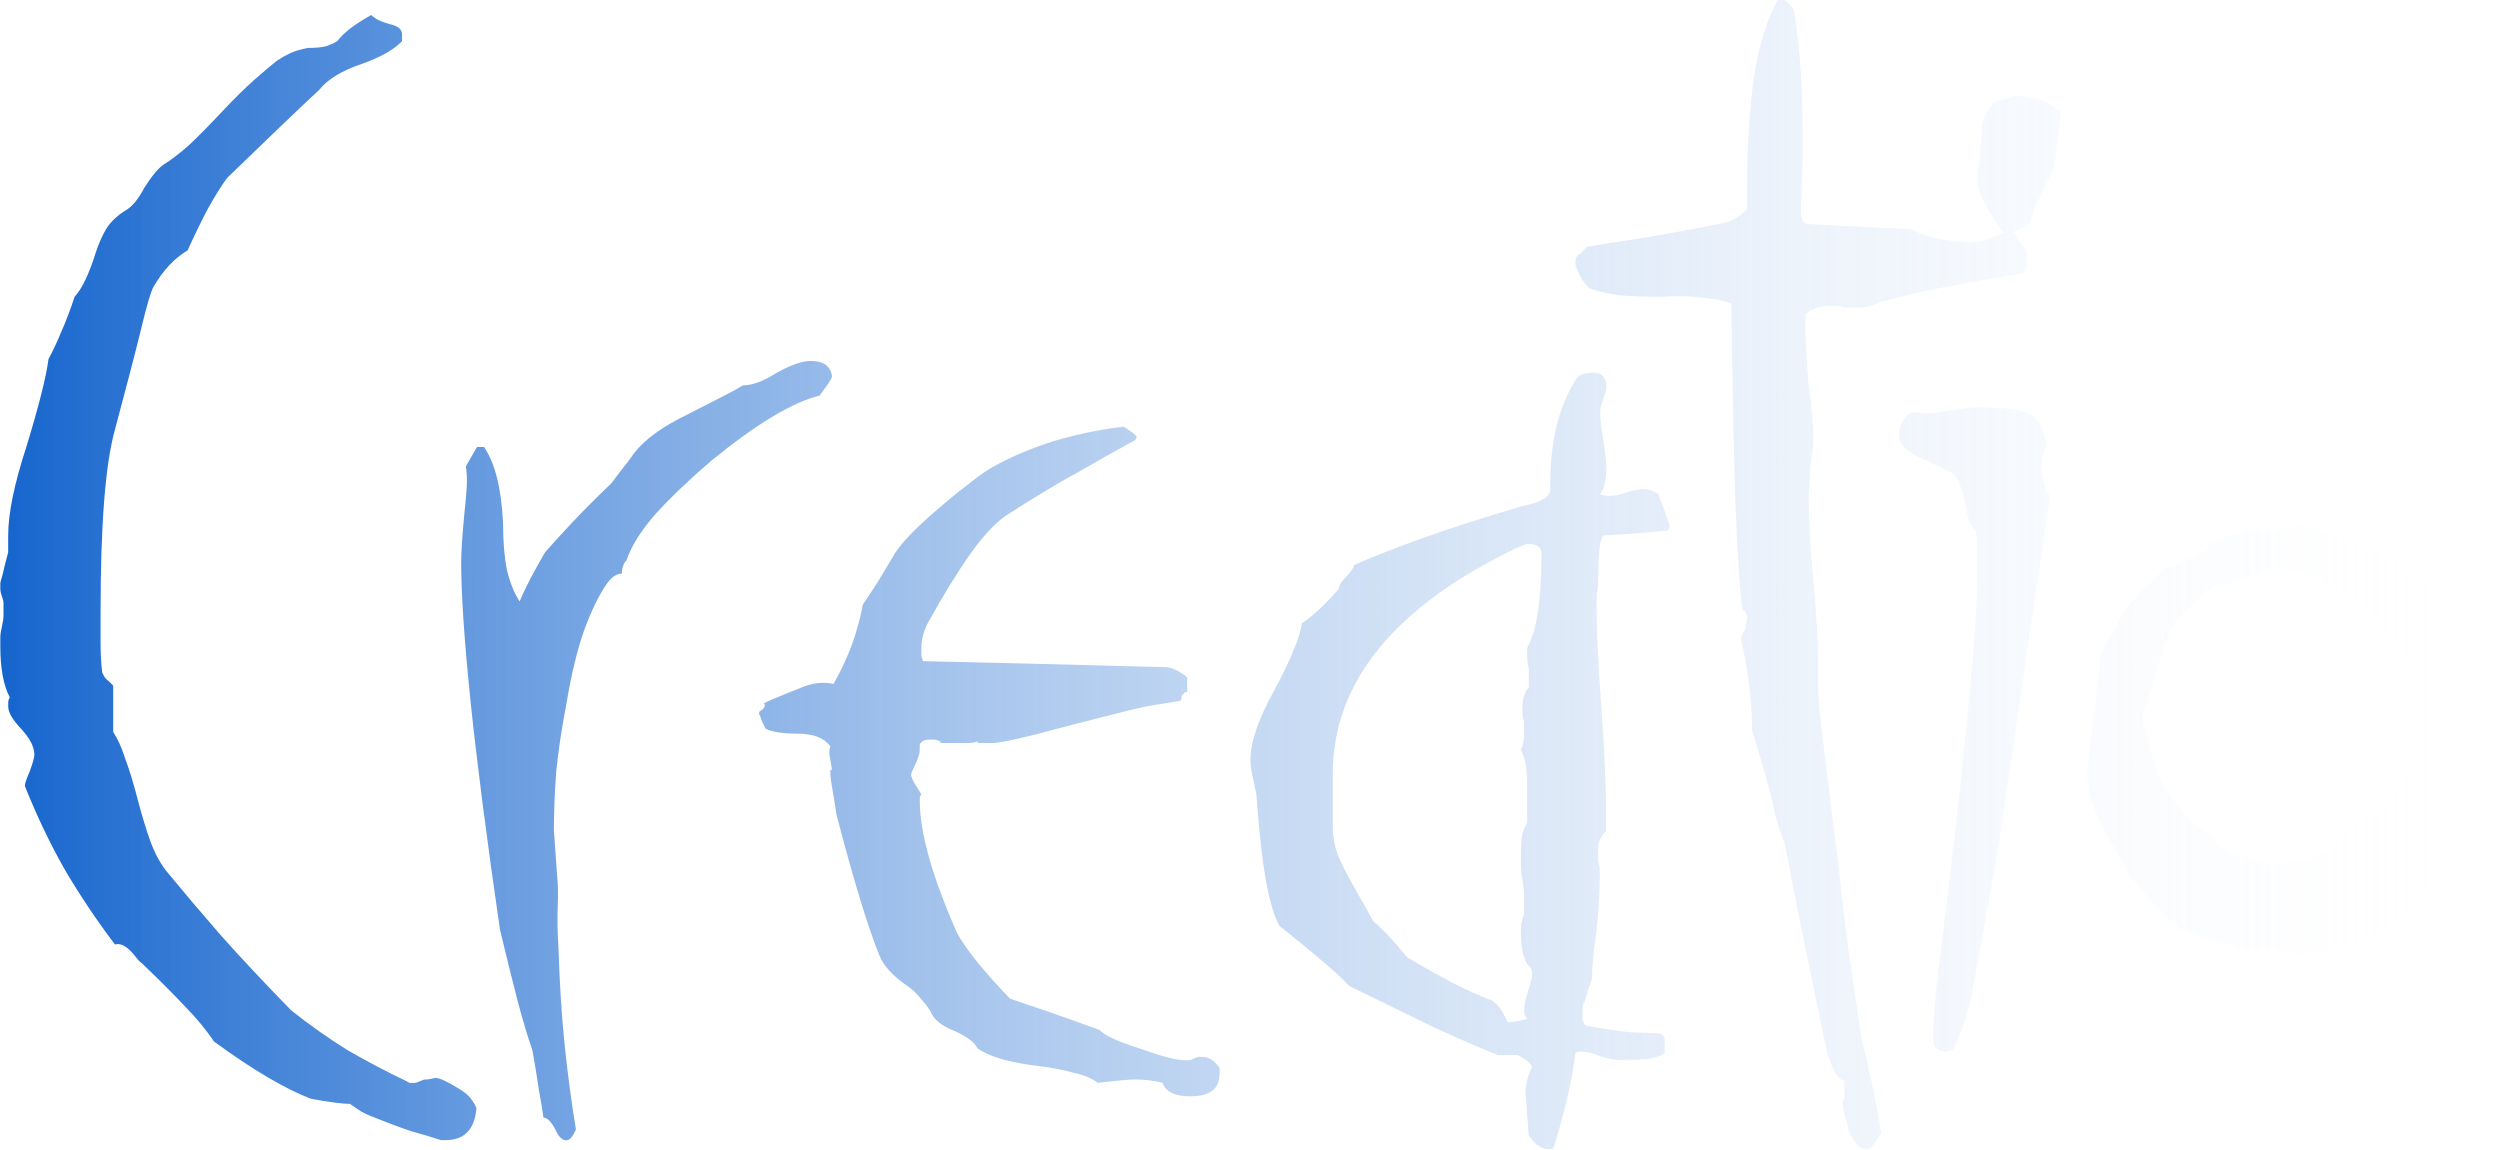
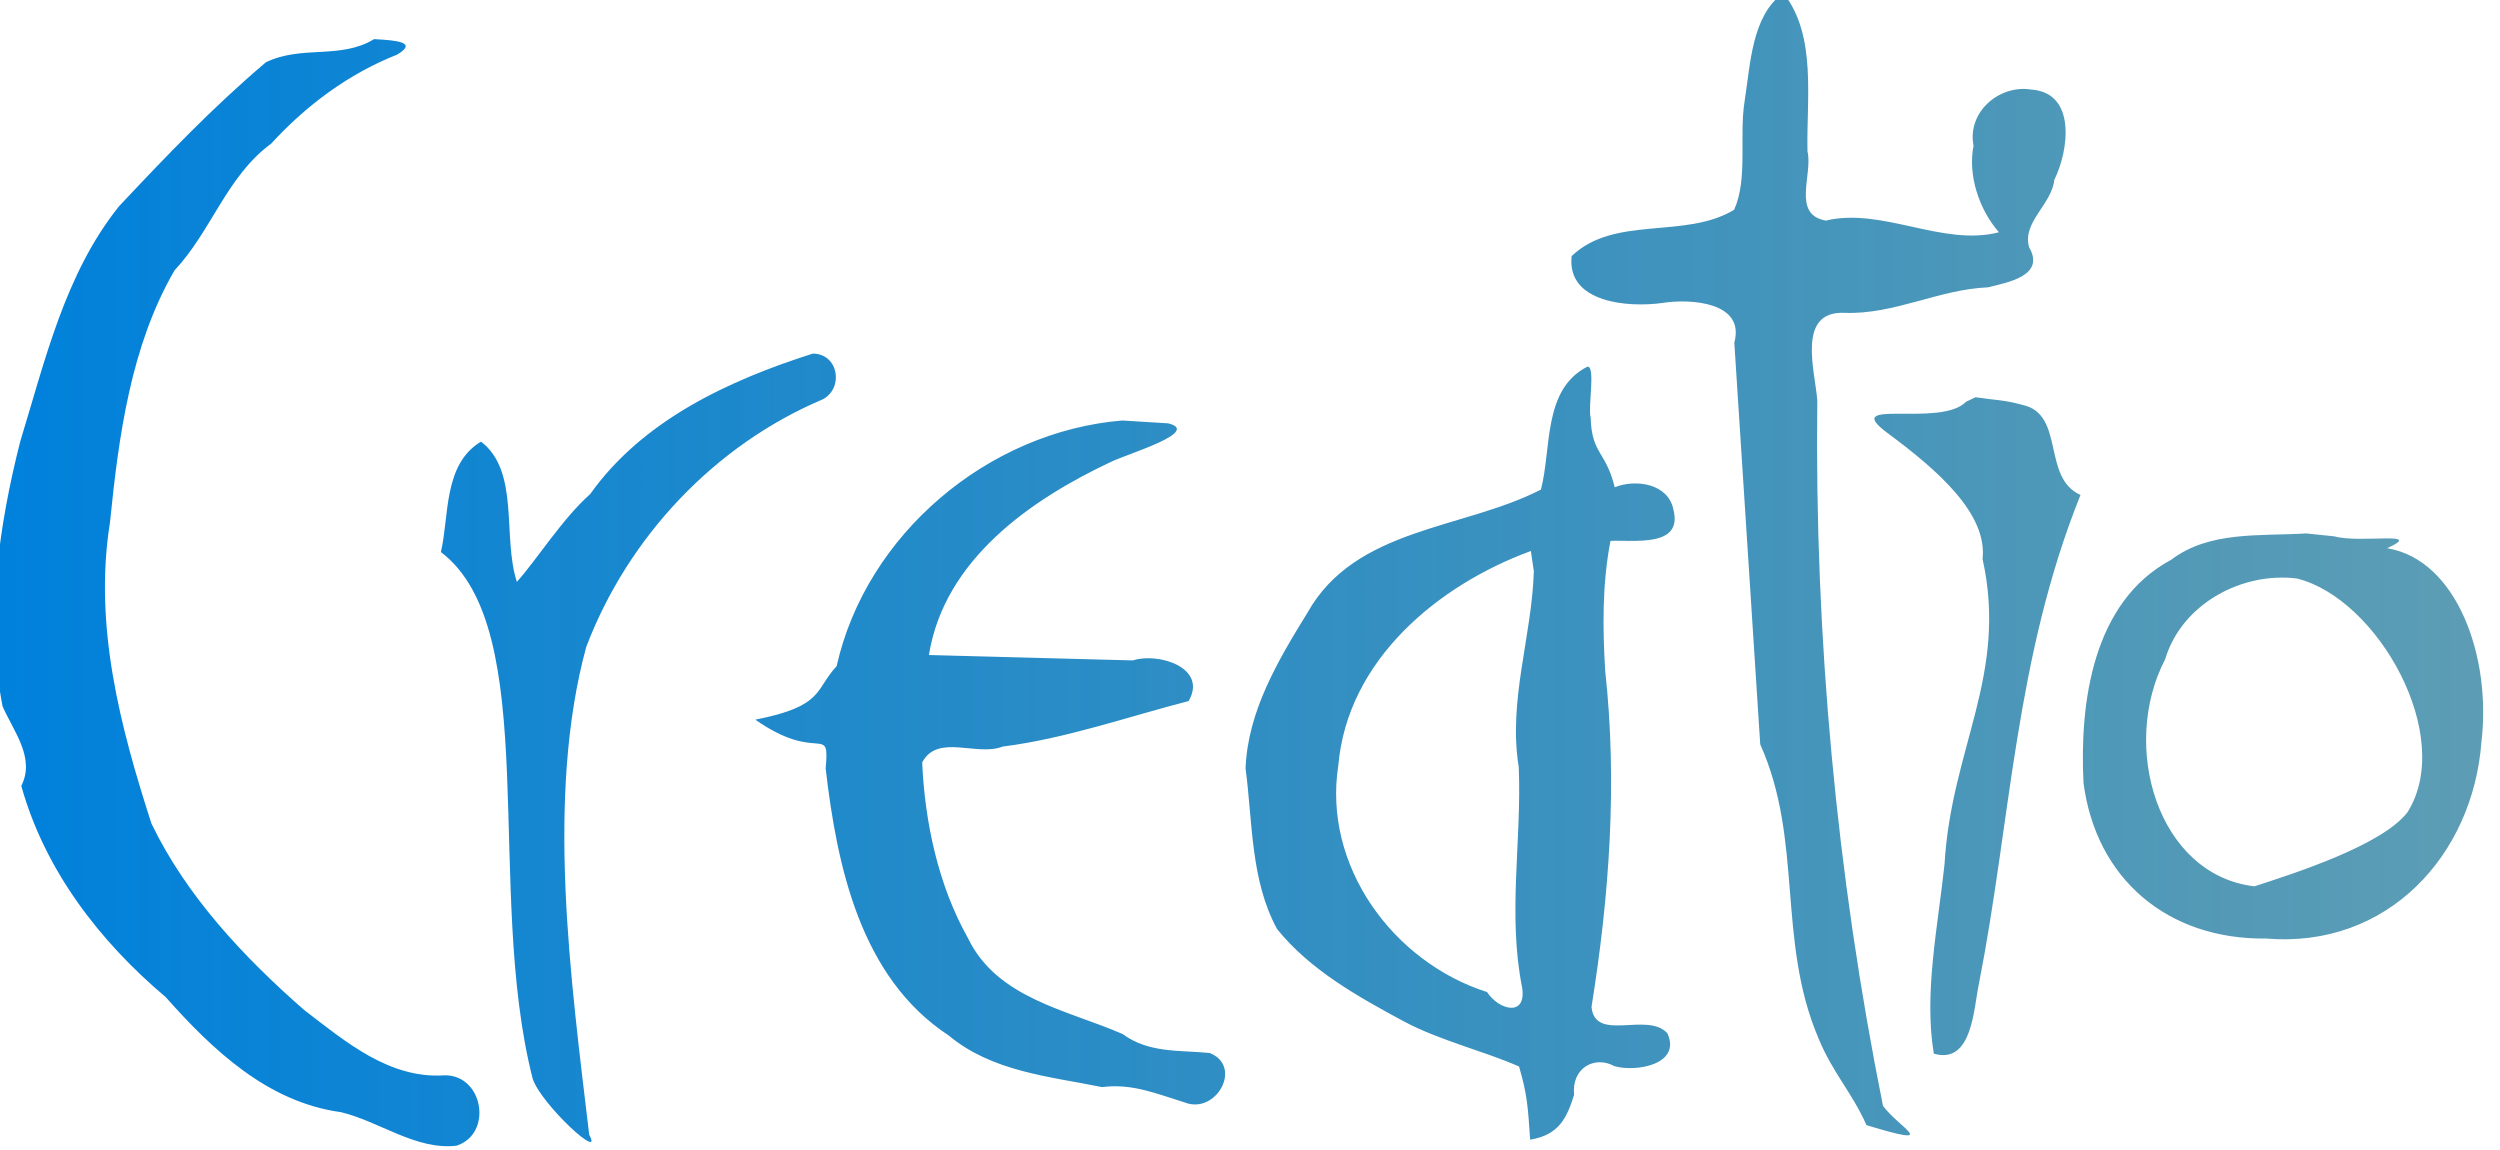
<svg xmlns="http://www.w3.org/2000/svg" xmlns:xlink="http://www.w3.org/1999/xlink" width="41.265mm" height="18.976mm" viewBox="0 0 41.265 18.976" version="1.1" id="svg1">
  <defs id="defs1">
    <linearGradient id="linearGradient2">
-       <stop style="stop-color:#1565ce;stop-opacity:1;" offset="0" id="stop2" />
-       <stop style="stop-color:#ffffff;stop-opacity:0;" offset="1" id="stop3" />
+       <stop style="stop-color:#0081dc;stop-opacity:1;" offset="0" id="stop2" />
+       <stop style="stop-color:#187495;stop-opacity:0.702;" offset="1" id="stop3" />
    </linearGradient>
-     <linearGradient xlink:href="#linearGradient2" id="linearGradient3" x1="64.101" y1="133.073" x2="106.716" y2="133.073" gradientUnits="userSpaceOnUse" />
+     <linearGradient xlink:href="#linearGradient2" id="linearGradient3" x1="64.101" y1="133.073" x2="106.716" y2="133.073" gradientUnits="userSpaceOnUse" gradientTransform="scale(0.9682997,1.032738)" />
  </defs>
  <g id="layer1" transform="translate(-62.06857,-127.9272)">
-     <path d="m 72.217,141.573 q -0.027,-0.067 -0.094,-0.148 -0.067,-0.081 -0.216,-0.162 -0.283,-0.162 -0.377,-0.162 -0.027,0 -0.081,0.013 -0.054,0.013 -0.121,0.013 -0.067,0.027 -0.108,0.04 -0.027,0.013 -0.054,0.013 -0.027,0 -0.067,0 -0.027,0 -0.067,-0.027 -0.512,-0.229 -1.011,-0.499 -0.485,-0.283 -0.957,-0.634 -0.688,-0.661 -1.2,-1.2 -0.512,-0.553 -0.89,-0.984 -0.175,-0.189 -0.297,-0.485 -0.121,-0.31 -0.229,-0.701 -0.108,-0.391 -0.216,-0.661 -0.094,-0.27 -0.202,-0.418 v -0.741 q -0.067,-0.067 -0.121,-0.108 -0.04,-0.04 -0.067,-0.108 -0.027,-0.216 -0.027,-0.458 0,-0.243 0,-0.512 0,-2.076 0.243,-2.899 0.297,-1.038 0.445,-1.604 0.148,-0.58 0.216,-0.688 0.243,-0.391 0.58,-0.58 0.189,-0.391 0.351,-0.674 0.175,-0.297 0.324,-0.485 1.052,-0.957 1.564,-1.402 0.216,-0.256 0.728,-0.418 0.485,-0.162 0.688,-0.364 v -0.108 q 0,-0.121 -0.202,-0.162 -0.148,-0.04 -0.229,-0.081 -0.067,-0.04 -0.094,-0.067 -0.418,0.216 -0.58,0.418 -0.067,0.04 -0.189,0.081 -0.121,0.027 -0.31,0.027 -0.162,0.027 -0.297,0.081 -0.121,0.054 -0.229,0.121 -0.148,0.108 -0.391,0.31 -0.243,0.202 -0.553,0.512 -0.31,0.31 -0.553,0.526 -0.243,0.202 -0.431,0.31 -0.135,0.081 -0.337,0.377 -0.148,0.27 -0.324,0.364 -0.189,0.108 -0.31,0.27 -0.108,0.162 -0.189,0.391 -0.175,0.526 -0.364,0.715 -0.108,0.31 -0.229,0.566 -0.108,0.243 -0.216,0.431 -0.027,0.202 -0.121,0.553 -0.094,0.351 -0.256,0.849 -0.31,0.89 -0.31,1.416 v 0.27 q -0.067,0.229 -0.094,0.351 -0.04,0.121 -0.04,0.148 0,0.027 0,0.081 0,0.054 0.027,0.121 0.027,0.067 0.027,0.108 0,0.027 0,0.054 0,0.067 0,0.148 0,0.067 -0.027,0.175 -0.027,0.108 -0.027,0.175 0,0.067 0,0.135 0,0.539 0.162,0.822 -0.027,0.04 -0.027,0.081 0,0.041 0,0.067 0,0.135 0.216,0.351 0.229,0.229 0.229,0.418 0,0.067 -0.081,0.27 -0.081,0.175 -0.081,0.229 0.31,0.728 0.688,1.348 0.391,0.62 0.849,1.186 0.135,-0.041 0.31,0.148 0.067,0.081 0.108,0.121 0.054,0.04 0.081,0.067 0.391,0.351 0.688,0.647 0.31,0.297 0.499,0.566 0.512,0.351 0.93,0.58 0.418,0.229 0.728,0.337 0.472,0.081 0.661,0.081 0.108,0.067 0.189,0.121 0.081,0.04 0.148,0.067 0.391,0.148 0.688,0.243 0.31,0.081 0.526,0.148 h 0.081 q 0.485,0 0.526,-0.526 z m 6.067,-11.689 q -0.04,-0.243 -0.364,-0.243 -0.216,0 -0.58,0.189 -0.337,0.202 -0.58,0.202 -0.108,0.067 -0.337,0.175 -0.229,0.108 -0.62,0.297 -0.62,0.283 -0.89,0.607 -0.121,0.162 -0.229,0.283 -0.094,0.121 -0.162,0.202 -0.391,0.351 -0.674,0.634 -0.27,0.27 -0.458,0.472 -0.31,0.499 -0.431,0.782 -0.135,-0.189 -0.216,-0.499 -0.067,-0.31 -0.067,-0.742 -0.04,-0.836 -0.324,-1.227 h -0.121 l -0.189,0.31 q 0.027,0.148 0.013,0.351 -0.013,0.189 -0.04,0.418 -0.027,0.27 -0.04,0.458 -0.013,0.189 -0.013,0.297 0,0.782 0.162,2.251 0.162,1.456 0.499,3.627 0.175,0.688 0.31,1.173 0.135,0.472 0.243,0.755 0.067,0.351 0.108,0.62 0.054,0.27 0.081,0.458 0.094,0 0.202,0.189 0.081,0.175 0.189,0.175 0.081,0 0.162,-0.175 -0.108,-0.607 -0.189,-1.321 -0.081,-0.728 -0.108,-1.577 -0.027,-0.391 -0.013,-0.674 0.013,-0.297 -0.013,-0.512 -0.027,-0.377 -0.04,-0.539 -0.013,-0.175 -0.013,-0.148 0,-0.431 0.04,-0.944 0.054,-0.512 0.175,-1.092 0.121,-0.688 0.297,-1.159 0.189,-0.485 0.391,-0.755 0.121,-0.162 0.256,-0.162 0,-0.135 0.081,-0.216 0.121,-0.337 0.485,-0.728 0.377,-0.391 0.944,-0.849 1.159,-0.89 1.86,-1.052 0.081,-0.108 0.135,-0.175 0.054,-0.067 0.081,-0.135 z m 6.606,11.163 v -0.108 q -0.135,-0.175 -0.283,-0.175 -0.027,0 -0.067,0 -0.027,0 -0.094,0.027 -0.04,0.027 -0.081,0.027 -0.027,0 -0.054,0 -0.229,0 -0.782,-0.189 -0.553,-0.162 -0.688,-0.297 -0.512,-0.175 -0.89,-0.297 -0.377,-0.121 -0.634,-0.202 -0.688,-0.674 -0.903,-1.052 -0.634,-1.348 -0.634,-2.103 0,-0.027 0,-0.054 0,-0.027 0.027,-0.054 -0.067,-0.108 -0.108,-0.162 -0.04,-0.067 -0.067,-0.135 0,-0.054 0.027,-0.094 0.027,-0.054 0.067,-0.135 0.027,-0.067 0.04,-0.108 0.013,-0.04 0.013,-0.081 v -0.081 q 0.04,-0.081 0.162,-0.081 0.04,0 0.081,0 0.04,0 0.108,0.027 v 0.027 H 80.575 q 0.135,0 0.189,-0.027 v 0.027 h 0.256 q 0.148,0 0.728,-0.135 0.58,-0.148 1.618,-0.391 0.297,-0.067 0.499,-0.094 0.202,-0.027 0.351,-0.054 0.027,0 0.027,-0.081 0.067,-0.081 0.094,-0.054 v -0.243 q -0.216,-0.162 -0.391,-0.162 -0.148,0 -1.173,-0.027 -1.025,-0.027 -2.939,-0.067 -0.027,-0.067 -0.027,-0.108 0,-0.04 0,-0.108 0,-0.189 0.108,-0.391 0.391,-0.661 0.715,-1.092 0.324,-0.431 0.607,-0.62 0.688,-0.418 1.24,-0.701 0.553,-0.297 0.971,-0.512 0.027,-0.027 0.027,-0.054 0,-0.027 -0.216,-0.162 -0.607,0.067 -1.186,0.229 -0.566,0.162 -1.079,0.431 -0.189,0.108 -0.418,0.283 -0.229,0.162 -0.526,0.404 -0.283,0.229 -0.472,0.418 -0.189,0.189 -0.27,0.337 -0.148,0.229 -0.27,0.418 -0.121,0.175 -0.229,0.324 -0.04,0.202 -0.081,0.324 -0.121,0.445 -0.418,0.944 -0.121,-0.027 -0.27,-0.013 -0.148,0.013 -0.337,0.094 -0.445,0.162 -0.58,0.229 0.054,0.054 -0.081,0.135 v 0.054 q 0,-0.027 0.027,0.04 0.013,0.054 0.081,0.175 0.162,0.081 0.553,0.081 0.391,0 0.553,0.202 -0.027,0.067 -0.013,0.148 0.013,0.081 0.04,0.229 h -0.027 v 0.148 q 0,-0.108 0.013,0.04 0.027,0.148 0.094,0.539 0.431,1.55 0.728,2.238 0.094,0.229 0.431,0.458 0.175,0.108 0.27,0.229 0.108,0.108 0.175,0.216 0.081,0.189 0.418,0.31 0.31,0.135 0.377,0.27 0.297,0.202 1.025,0.283 0.351,0.04 0.607,0.108 0.27,0.054 0.418,0.162 0.256,-0.027 0.404,-0.04 0.162,-0.013 0.229,-0.013 0.121,0 0.243,0.013 0.121,0.013 0.229,0.04 0.081,0.216 0.472,0.216 0.499,0 0.499,-0.351 z m 7.671,-8.804 q 0,0.04 -0.04,-0.081 -0.04,-0.121 -0.148,-0.391 -0.121,-0.081 -0.256,-0.081 -0.067,0 -0.135,0.013 -0.054,0.013 -0.162,0.041 -0.081,0.027 -0.148,0.04 -0.067,0.013 -0.135,0.013 -0.108,0 -0.162,-0.027 0.067,-0.081 0.081,-0.175 0.027,-0.108 0.027,-0.216 0,-0.081 -0.013,-0.202 -0.013,-0.121 -0.04,-0.27 -0.027,-0.148 -0.04,-0.256 -0.013,-0.121 -0.013,-0.189 0,-0.04 0.013,-0.094 0.013,-0.054 0.04,-0.121 0.027,-0.067 0.04,-0.108 0.013,-0.04 0.013,-0.081 0,-0.229 -0.216,-0.229 -0.256,0 -0.31,0.121 -0.431,0.634 -0.431,1.672 v 0.067 q 0,0.189 -0.472,0.27 -0.971,0.27 -1.699,0.512 -0.715,0.243 -1.173,0.431 0,0.054 -0.135,0.189 -0.121,0.108 -0.121,0.189 -0.364,0.391 -0.634,0.553 -0.027,0.189 -0.148,0.445 -0.108,0.256 -0.31,0.607 -0.418,0.701 -0.418,1.132 0,0.067 0.013,0.148 0.013,0.081 0.04,0.189 0.027,0.108 0.04,0.175 0.013,0.054 0.013,0.094 0.121,1.618 0.391,2.049 0.418,0.31 0.701,0.539 0.297,0.229 0.485,0.418 0.849,0.391 1.47,0.674 0.634,0.27 1.065,0.431 h 0.337 q 0.243,0.121 0.243,0.202 -0.108,0.175 -0.108,0.458 0,-0.067 0.013,0.108 0.013,0.162 0.04,0.512 0.121,0.162 0.162,0.162 0.135,0.094 0.256,0.054 0.148,-0.431 0.243,-0.822 0.094,-0.391 0.135,-0.701 0.027,-0.027 0.054,-0.027 0.04,0 0.067,0 0.121,0 0.324,0.081 0.108,0.027 0.175,0.04 0.067,0.013 0.135,0.013 0.27,0 0.458,-0.013 0.202,-0.027 0.31,-0.094 v -0.216 q 0,-0.108 -0.162,-0.108 -0.148,0 -0.431,-0.013 -0.283,-0.027 -0.674,-0.094 -0.135,0 -0.135,-0.148 0,-0.27 0.027,-0.216 0.04,-0.121 0.067,-0.216 0.04,-0.108 0.067,-0.175 0,-0.27 0.081,-0.795 0.027,-0.27 0.04,-0.485 0.013,-0.229 0.013,-0.377 0,-0.04 0,-0.094 0,-0.054 -0.027,-0.121 v -0.243 q 0,-0.121 0.135,-0.256 v -0.324 q 0,-0.566 -0.081,-1.631 -0.081,-1.052 -0.081,-1.55 v -0.27 q 0.027,-0.108 0.027,-0.175 0,-0.067 0,-0.108 0,-0.539 0.081,-0.661 0.741,-0.04 1.105,-0.081 0.027,-0.027 0.027,-0.054 0,-0.027 0,-0.054 z m -2.184,0.485 q 0,1.092 -0.243,1.496 0,0.067 0,0.148 0,0.081 0.027,0.189 v 0.297 q -0.108,0.108 -0.108,0.337 0,0.027 0,0.081 0,0.054 0.027,0.135 v 0.216 q 0,0.121 -0.054,0.229 0.108,0.175 0.108,0.58 v 0.58 q -0.067,0.108 -0.094,0.243 -0.013,0.135 -0.013,0.283 0,0.067 0,0.162 0,0.094 0.027,0.243 0.027,0.135 0.027,0.229 0,0.094 0,0.162 0,0.04 0,0.108 0,0.054 -0.027,0.121 -0.027,0.067 -0.027,0.121 0,0.04 0,0.067 0,0.458 0.162,0.58 0.027,0.041 0.027,0.081 0,0.027 0,0.054 0,0.054 -0.081,0.283 -0.027,0.081 -0.04,0.148 -0.013,0.054 -0.013,0.121 0,0.081 0.054,0.135 -0.108,0.027 -0.189,0.04 -0.081,0.013 -0.148,0.013 -0.067,-0.148 -0.135,-0.229 -0.067,-0.081 -0.135,-0.121 -0.31,-0.108 -0.674,-0.283 -0.351,-0.175 -0.768,-0.404 -0.364,-0.418 -0.58,-0.58 -0.108,-0.189 -0.216,-0.364 -0.108,-0.175 -0.216,-0.364 -0.135,-0.229 -0.202,-0.418 -0.054,-0.202 -0.054,-0.351 v -0.849 q 0,-2.211 3.155,-3.627 0.067,-0.027 0.108,-0.04 0.04,-0.013 0.081,-0.013 0.216,0 0.216,0.162 z m 8.278,-4.665 q 0,-0.027 -0.027,-0.054 0.027,-0.027 0.027,-0.081 0,-0.054 -0.108,-0.162 -0.04,-0.067 -0.067,-0.108 -0.013,-0.041 -0.04,-0.067 h -0.108 q -0.067,0 -0.135,0.027 -0.067,0.027 -0.175,0.067 -0.081,0.027 -0.148,0.04 -0.054,0.013 -0.094,0.013 -0.741,0 -1.079,-0.202 -1.699,-0.081 -1.739,-0.081 -0.162,0 -0.162,-0.189 v -0.108 q 0.027,-0.512 0.027,-0.822 0,-0.324 0,-0.445 0,-0.553 -0.04,-1.011 -0.04,-0.458 -0.108,-0.849 -0.121,-0.162 -0.189,-0.162 h -0.081 q -0.27,0.431 -0.404,1.2 -0.121,0.755 -0.121,1.807 0,0.216 0,0.297 0,0.081 0.027,0.013 -0.108,0.108 -0.202,0.162 -0.081,0.054 -0.189,0.081 -0.782,0.148 -1.389,0.243 -0.593,0.081 -0.984,0.148 -0.027,0.027 -0.054,0.054 -0.013,0.027 -0.054,0.054 -0.081,0.041 -0.081,0.108 v 0.081 q 0.108,0.27 0.243,0.364 0.189,0.067 0.485,0.108 0.31,0.027 0.728,0.027 0.391,-0.027 0.701,0.013 0.31,0.027 0.499,0.094 0.027,1.941 0.067,3.168 0.054,1.213 0.121,1.726 0.081,0.041 0.081,0.135 0,0.027 -0.013,0.067 -0.013,0.027 -0.013,0.094 -0.04,0.054 -0.054,0.094 0,0.027 -0.027,0.054 0.108,0.472 0.148,0.822 0.04,0.337 0.04,0.526 v 0.135 q 0.148,0.431 0.243,0.768 0.108,0.337 0.148,0.566 0.094,0.31 0.162,0.458 0.081,0.337 0.121,0.593 0.054,0.243 0.094,0.431 l 0.472,2.157 q 0.121,0.553 0.337,0.634 v 0.162 q 0,0.04 0,0.081 0,0.04 -0.027,0.067 v 0.054 q 0,0.04 0.013,0.108 0.013,0.054 0.04,0.135 0.027,0.081 0.04,0.135 0.013,0.054 0.013,0.081 0.162,0.256 0.243,0.256 h 0.121 q 0.027,-0.027 0.067,-0.081 0.054,-0.067 0.121,-0.175 -0.067,-0.351 -0.121,-0.593 -0.054,-0.256 -0.094,-0.418 -0.027,-0.148 -0.067,-0.27 -0.027,-0.121 -0.054,-0.202 -0.162,-0.998 -0.27,-1.753 -0.094,-0.768 -0.162,-1.308 -0.148,-1.092 -0.229,-1.726 -0.081,-0.634 -0.081,-0.822 v -0.216 -0.202 q 0,-0.431 -0.081,-1.294 -0.081,-0.876 -0.081,-1.294 0,-0.108 0.013,-0.229 0.013,-0.135 0.013,-0.297 0.027,-0.162 0.04,-0.283 0.013,-0.121 0.013,-0.189 0,-0.27 -0.081,-0.876 -0.027,-0.297 -0.04,-0.499 -0.013,-0.216 -0.013,-0.364 v -0.243 q 0.175,-0.135 0.404,-0.135 0.054,0 0.108,0 0.067,0 0.148,0.027 h 0.243 q 0.067,0 0.162,-0.013 0.108,-0.027 0.229,-0.081 0.768,-0.189 1.375,-0.283 0.62,-0.108 1.052,-0.175 0.027,-0.054 0.04,-0.094 0.013,-0.04 0.013,-0.081 z m 0.58,-2.4 q -0.108,-0.081 -0.189,-0.121 -0.067,-0.04 -0.135,-0.067 -0.067,-0.027 -0.189,-0.04 -0.108,-0.013 -0.256,-0.041 -0.108,0.041 -0.202,0.067 -0.094,0.013 -0.162,0.04 -0.216,0.216 -0.216,0.418 0,0.081 -0.013,0.189 -0.013,0.094 -0.013,0.243 -0.027,0.135 -0.04,0.229 -0.013,0.094 -0.013,0.162 0,0.175 0.162,0.445 0.108,0.148 0.162,0.243 0.067,0.094 0.108,0.135 0.027,0.027 0.054,0.054 0.04,0.013 0.067,0.013 -0.067,0 0.324,-0.175 0.121,-0.31 0.229,-0.512 0.108,-0.216 0.189,-0.364 0.067,-0.31 0.081,-0.539 0.027,-0.229 0.054,-0.377 z m -0.189,6.161 q -0.081,-0.175 -0.121,-0.31 -0.04,-0.135 -0.013,-0.243 v -0.054 q 0,-0.094 0.081,-0.229 -0.04,-0.283 -0.202,-0.431 -0.121,-0.175 -0.984,-0.175 -0.067,0 -0.189,0.013 -0.121,0.013 -0.283,0.04 -0.175,0.027 -0.297,0.04 -0.121,0.013 -0.229,-0.013 h -0.135 q -0.202,0.135 -0.202,0.364 0,0.216 0.364,0.364 0.243,0.108 0.391,0.175 0.148,0.067 0.189,0.094 0.067,0.081 0.108,0.202 0.054,0.121 0.081,0.27 0.04,0.31 0.175,0.418 0.027,0.189 0.027,0.377 0,0.175 0,0.364 0,1.132 -0.526,5.244 -0.108,0.809 -0.175,1.348 -0.054,0.539 -0.054,0.809 0,0.189 0.256,0.189 l 0.081,-0.027 q 0.121,-0.229 0.189,-0.418 0.067,-0.189 0.108,-0.351 0.175,-0.849 0.297,-1.51 0.135,-0.661 0.202,-1.092 0.297,-1.834 0.499,-3.182 0.216,-1.362 0.364,-2.278 z m 7.671,3.802 v -0.324 q -0.027,-0.108 -0.027,-0.189 0,-0.081 0,-0.148 -0.067,-0.067 -0.121,-0.189 -0.04,-0.121 -0.04,-0.31 -0.04,-0.351 -0.256,-0.485 -0.297,-0.404 -0.499,-0.553 -0.324,-0.256 -0.593,-0.418 -0.27,-0.175 -0.458,-0.283 -0.431,-0.162 -0.768,-0.27 -0.324,-0.121 -0.553,-0.189 -0.067,0 -0.148,0.013 -0.067,0.013 -0.175,0.04 -0.108,0.027 -0.189,0.04 -0.081,0.013 -0.148,0.013 -0.067,0 -0.121,0 -0.054,0 -0.094,-0.027 -0.526,0.081 -0.755,0.189 0.027,0.04 -0.027,0.094 -0.054,0.054 -0.162,0.094 -0.377,0.189 -0.58,0.229 -0.216,0.189 -0.377,0.351 -0.162,0.162 -0.31,0.31 -0.108,0.229 -0.216,0.391 -0.094,0.162 -0.175,0.27 -0.243,1.901 -0.243,1.968 0,0.351 0.243,0.822 0.121,0.202 0.243,0.404 0.121,0.202 0.229,0.391 0.27,0.31 0.485,0.539 0.229,0.216 0.391,0.324 0.31,0.108 0.539,0.175 0.229,0.054 0.377,0.121 0.067,0.027 0.175,0.027 0.121,0 0.297,0 0.067,0 0.135,0 0.081,0 0.189,0.027 0.108,0.027 0.189,0.04 0.081,0 0.148,0 1.146,0 2.076,-0.89 0.067,-0.081 0.121,-0.135 0.054,-0.067 0.094,-0.108 0.351,-0.377 0.526,-0.62 0.189,-0.243 0.216,-0.351 0.189,-0.661 0.283,-1.038 0.054,-0.202 0.081,-0.351 z m -1.348,0.229 q -0.256,0.351 -0.445,0.62 -0.175,0.27 -0.283,0.458 -0.148,-0.027 -0.283,0.054 -0.121,0.067 -0.27,0.216 -0.229,0.297 -0.458,0.337 -0.135,0.081 -0.391,0.081 -0.27,0.04 -0.364,0.108 -0.027,-0.027 -0.189,-0.067 -0.148,-0.04 -0.418,-0.121 -0.364,-0.121 -0.499,-0.337 -0.499,-0.283 -0.822,-0.822 -0.108,-0.27 -0.175,-0.485 -0.067,-0.229 -0.108,-0.377 -0.027,-0.067 -0.04,-0.121 -0.013,-0.054 -0.013,-0.094 0,0.094 0.229,-0.634 0.202,-0.715 0.377,-0.89 0.27,-0.27 0.431,-0.404 0.175,-0.148 0.27,-0.148 0.081,0 0.202,-0.027 0.121,-0.04 0.31,-0.108 0.189,-0.067 0.31,-0.094 0.135,-0.04 0.216,-0.04 0.391,0 1.079,0.377 0.647,0.377 0.782,0.728 0.189,0.148 0.283,0.324 0.094,0.162 0.094,0.391 v 0.135 q 0.081,0.148 0.121,0.377 0.054,0.229 0.054,0.566 z" id="text1" style="font-size:27.61px;font-family:'Poseidon AOE';-inkscape-font-specification:'Poseidon AOE';fill:url(#linearGradient3);stroke-width:2.301" transform="scale(0.9682997,1.032738)" aria-label="Creatio" />
+     <path id="text1" style="font-size:27.61px;font-family:'Poseidon AOE';-inkscape-font-specification:'Poseidon AOE';fill:url(#linearGradient3);stroke-width:2.301" d="m 91.494,127.82 c -0.51,0.371 -0.533,1.167 -0.626,1.757 -0.099,0.591 0.056,1.301 -0.176,1.813 -0.816,0.492 -1.969,0.085 -2.682,0.764 -0.085,0.778 0.948,0.853 1.504,0.773 0.449,-0.072 1.366,-0.018 1.181,0.655 l 0.428,6.632 c 0.714,1.59 0.27,3.232 0.964,4.858 0.241,0.579 0.542,0.872 0.79,1.427 1.253,0.38 0.541,0.049 0.272,-0.319 -0.768,-3.817 -1.131,-7.743 -1.084,-11.644 -0.038,-0.49 -0.347,-1.482 0.453,-1.445 0.817,0.03 1.547,-0.386 2.363,-0.421 0.342,-0.084 0.95,-0.195 0.68,-0.662 -0.117,-0.418 0.368,-0.693 0.417,-1.115 0.238,-0.477 0.367,-1.434 -0.378,-1.487 -0.536,-0.088 -1.065,0.376 -0.956,0.926 -0.097,0.482 0.089,1.052 0.419,1.429 -0.928,0.241 -1.922,-0.415 -2.857,-0.193 -0.568,-0.098 -0.211,-0.762 -0.303,-1.141 -0.02,-0.853 0.158,-1.912 -0.395,-2.609 z m -23.253,0.754 c -0.553,0.338 -1.185,0.093 -1.783,0.381 -0.861,0.727 -1.648,1.55 -2.423,2.375 -0.893,1.11 -1.223,2.55 -1.633,3.886 -0.358,1.414 -0.574,2.927 -0.291,4.369 0.179,0.412 0.545,0.851 0.309,1.314 0.388,1.392 1.292,2.565 2.383,3.486 0.775,0.872 1.682,1.734 2.89,1.899 0.637,0.151 1.241,0.632 1.911,0.554 0.6,-0.194 0.447,-1.16 -0.188,-1.162 -0.917,0.066 -1.643,-0.554 -2.327,-1.078 -0.996,-0.87 -1.946,-1.883 -2.521,-3.078 -0.517,-1.6 -0.956,-3.276 -0.684,-4.971 0.144,-1.422 0.341,-2.908 1.065,-4.159 0.606,-0.644 0.861,-1.553 1.595,-2.092 0.581,-0.633 1.28,-1.154 2.079,-1.469 0.341,-0.202 0.009,-0.236 -0.382,-0.256 z m 7.243,5.19 c -1.385,0.441 -2.807,1.099 -3.674,2.319 -0.458,0.404 -0.897,1.104 -1.21,1.448 -0.242,-0.733 0.053,-1.824 -0.592,-2.314 -0.628,0.374 -0.523,1.241 -0.662,1.822 1.686,1.28 0.719,5.586 1.516,8.697 0.149,0.432 1.18,1.373 0.932,0.921 -0.301,-2.544 -0.725,-5.57 -0.049,-8.052 0.687,-1.807 2.115,-3.329 3.901,-4.085 0.357,-0.186 0.262,-0.757 -0.162,-0.756 z m 12.783,0.217 c -0.736,0.377 -0.586,1.351 -0.764,2.027 -1.284,0.661 -3.061,0.623 -3.852,2.03 -0.482,0.782 -0.989,1.63 -1.023,2.574 0.118,0.887 0.081,1.844 0.52,2.65 0.541,0.674 1.338,1.118 2.094,1.525 0.601,0.319 1.298,0.48 1.9,0.744 0.134,0.456 0.148,0.675 0.183,1.208 0.49,-0.081 0.609,-0.376 0.725,-0.738 -0.043,-0.455 0.346,-0.653 0.665,-0.476 0.357,0.103 1.113,-0.028 0.875,-0.543 -0.329,-0.363 -1.195,0.158 -1.252,-0.434 0.295,-1.831 0.429,-3.699 0.226,-5.548 -0.044,-0.715 -0.049,-1.439 0.087,-2.145 0.367,-0.02 1.203,0.119 1.039,-0.516 -0.084,-0.43 -0.622,-0.509 -0.969,-0.369 -0.148,-0.603 -0.381,-0.546 -0.397,-1.151 -0.049,-0.165 0.087,-0.862 -0.056,-0.839 z m 6.252,0.578 c -0.422,0.438 -2.112,-0.086 -1.288,0.521 0.823,0.61 1.645,1.328 1.562,2.074 0.423,1.913 -0.515,3.111 -0.628,5.037 -0.109,1.026 -0.343,2.134 -0.177,3.128 0.638,0.185 0.657,-0.751 0.744,-1.151 0.527,-2.677 0.593,-5.372 1.677,-8.071 -0.643,-0.287 -0.249,-1.337 -0.96,-1.487 -0.303,-0.084 -0.448,-0.077 -0.772,-0.126 z m -13.926,0.309 c -2.214,0.182 -4.227,1.876 -4.715,4.055 -0.366,0.393 -0.204,0.659 -1.342,0.883 1.05,0.735 1.23,0.042 1.161,0.806 0.187,1.616 0.575,3.453 2.031,4.407 0.719,0.599 1.663,0.675 2.531,0.852 0.498,-0.066 0.915,0.115 1.369,0.255 0.515,0.199 0.961,-0.597 0.408,-0.818 -0.497,-0.05 -1.002,0.007 -1.437,-0.313 -0.921,-0.401 -2.073,-0.586 -2.555,-1.586 -0.491,-0.875 -0.711,-1.918 -0.754,-2.898 0.257,-0.481 0.898,-0.092 1.329,-0.261 1.044,-0.132 2.066,-0.493 3.069,-0.751 0.32,-0.555 -0.507,-0.807 -0.92,-0.671 l -3.367,-0.089 c 0.253,-1.573 1.675,-2.564 3.016,-3.193 0.278,-0.132 1.485,-0.493 0.935,-0.631 z m 19.542,1.864 c -0.776,0.047 -1.598,-0.043 -2.229,0.435 -1.295,0.691 -1.514,2.356 -1.447,3.681 0.203,1.578 1.381,2.59 3.013,2.571 2.005,0.168 3.414,-1.374 3.555,-3.244 0.168,-1.392 -0.397,-3.007 -1.556,-3.199 0.64,-0.291 -0.439,-0.075 -0.872,-0.196 z m -12.749,0.623 c -0.032,1.083 -0.428,2.137 -0.249,3.234 0.051,1.218 -0.187,2.433 0.057,3.645 0.07,0.488 -0.391,0.362 -0.58,0.068 -1.555,-0.495 -2.715,-2.088 -2.455,-3.742 0.15,-1.735 1.637,-2.972 3.178,-3.538 0.016,0.111 0.033,0.221 0.049,0.332 z m 12.602,0.123 c 1.329,0.333 2.61,2.601 1.818,3.857 -0.421,0.546 -1.86,1.005 -2.526,1.222 -1.599,-0.188 -2.221,-2.314 -1.473,-3.749 0.274,-0.919 1.279,-1.448 2.181,-1.331 z" />
  </g>
</svg>
